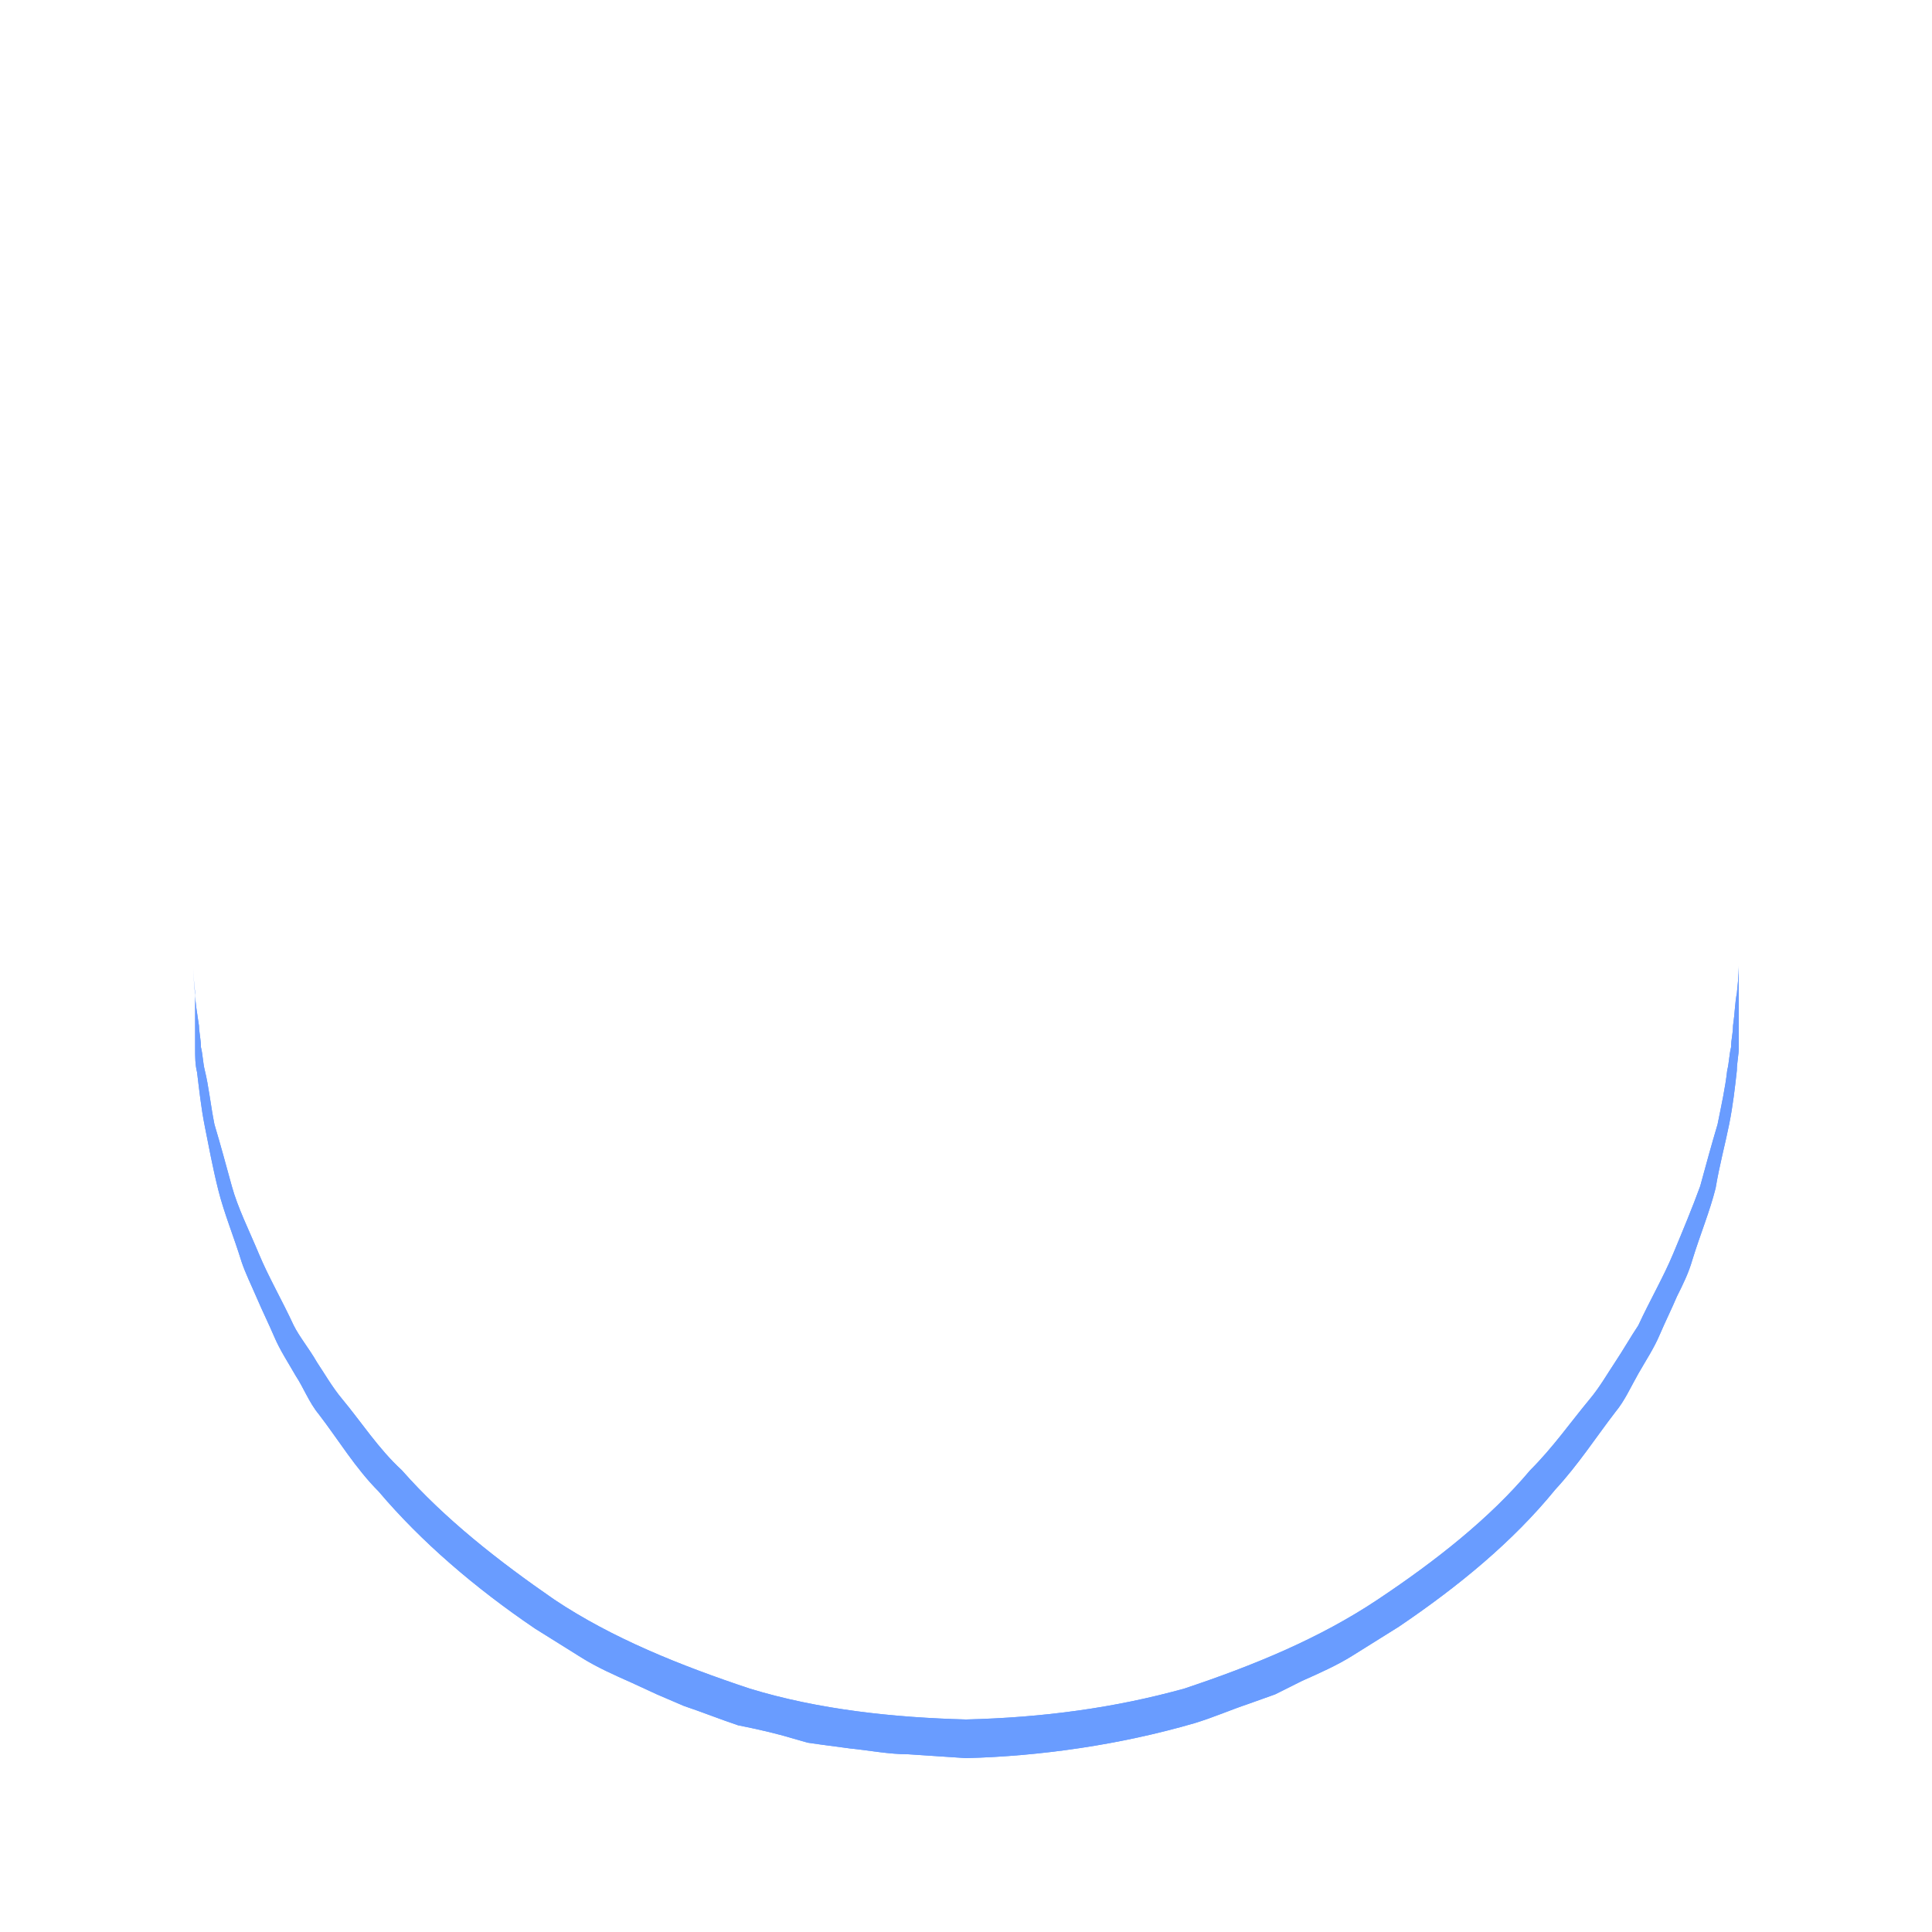
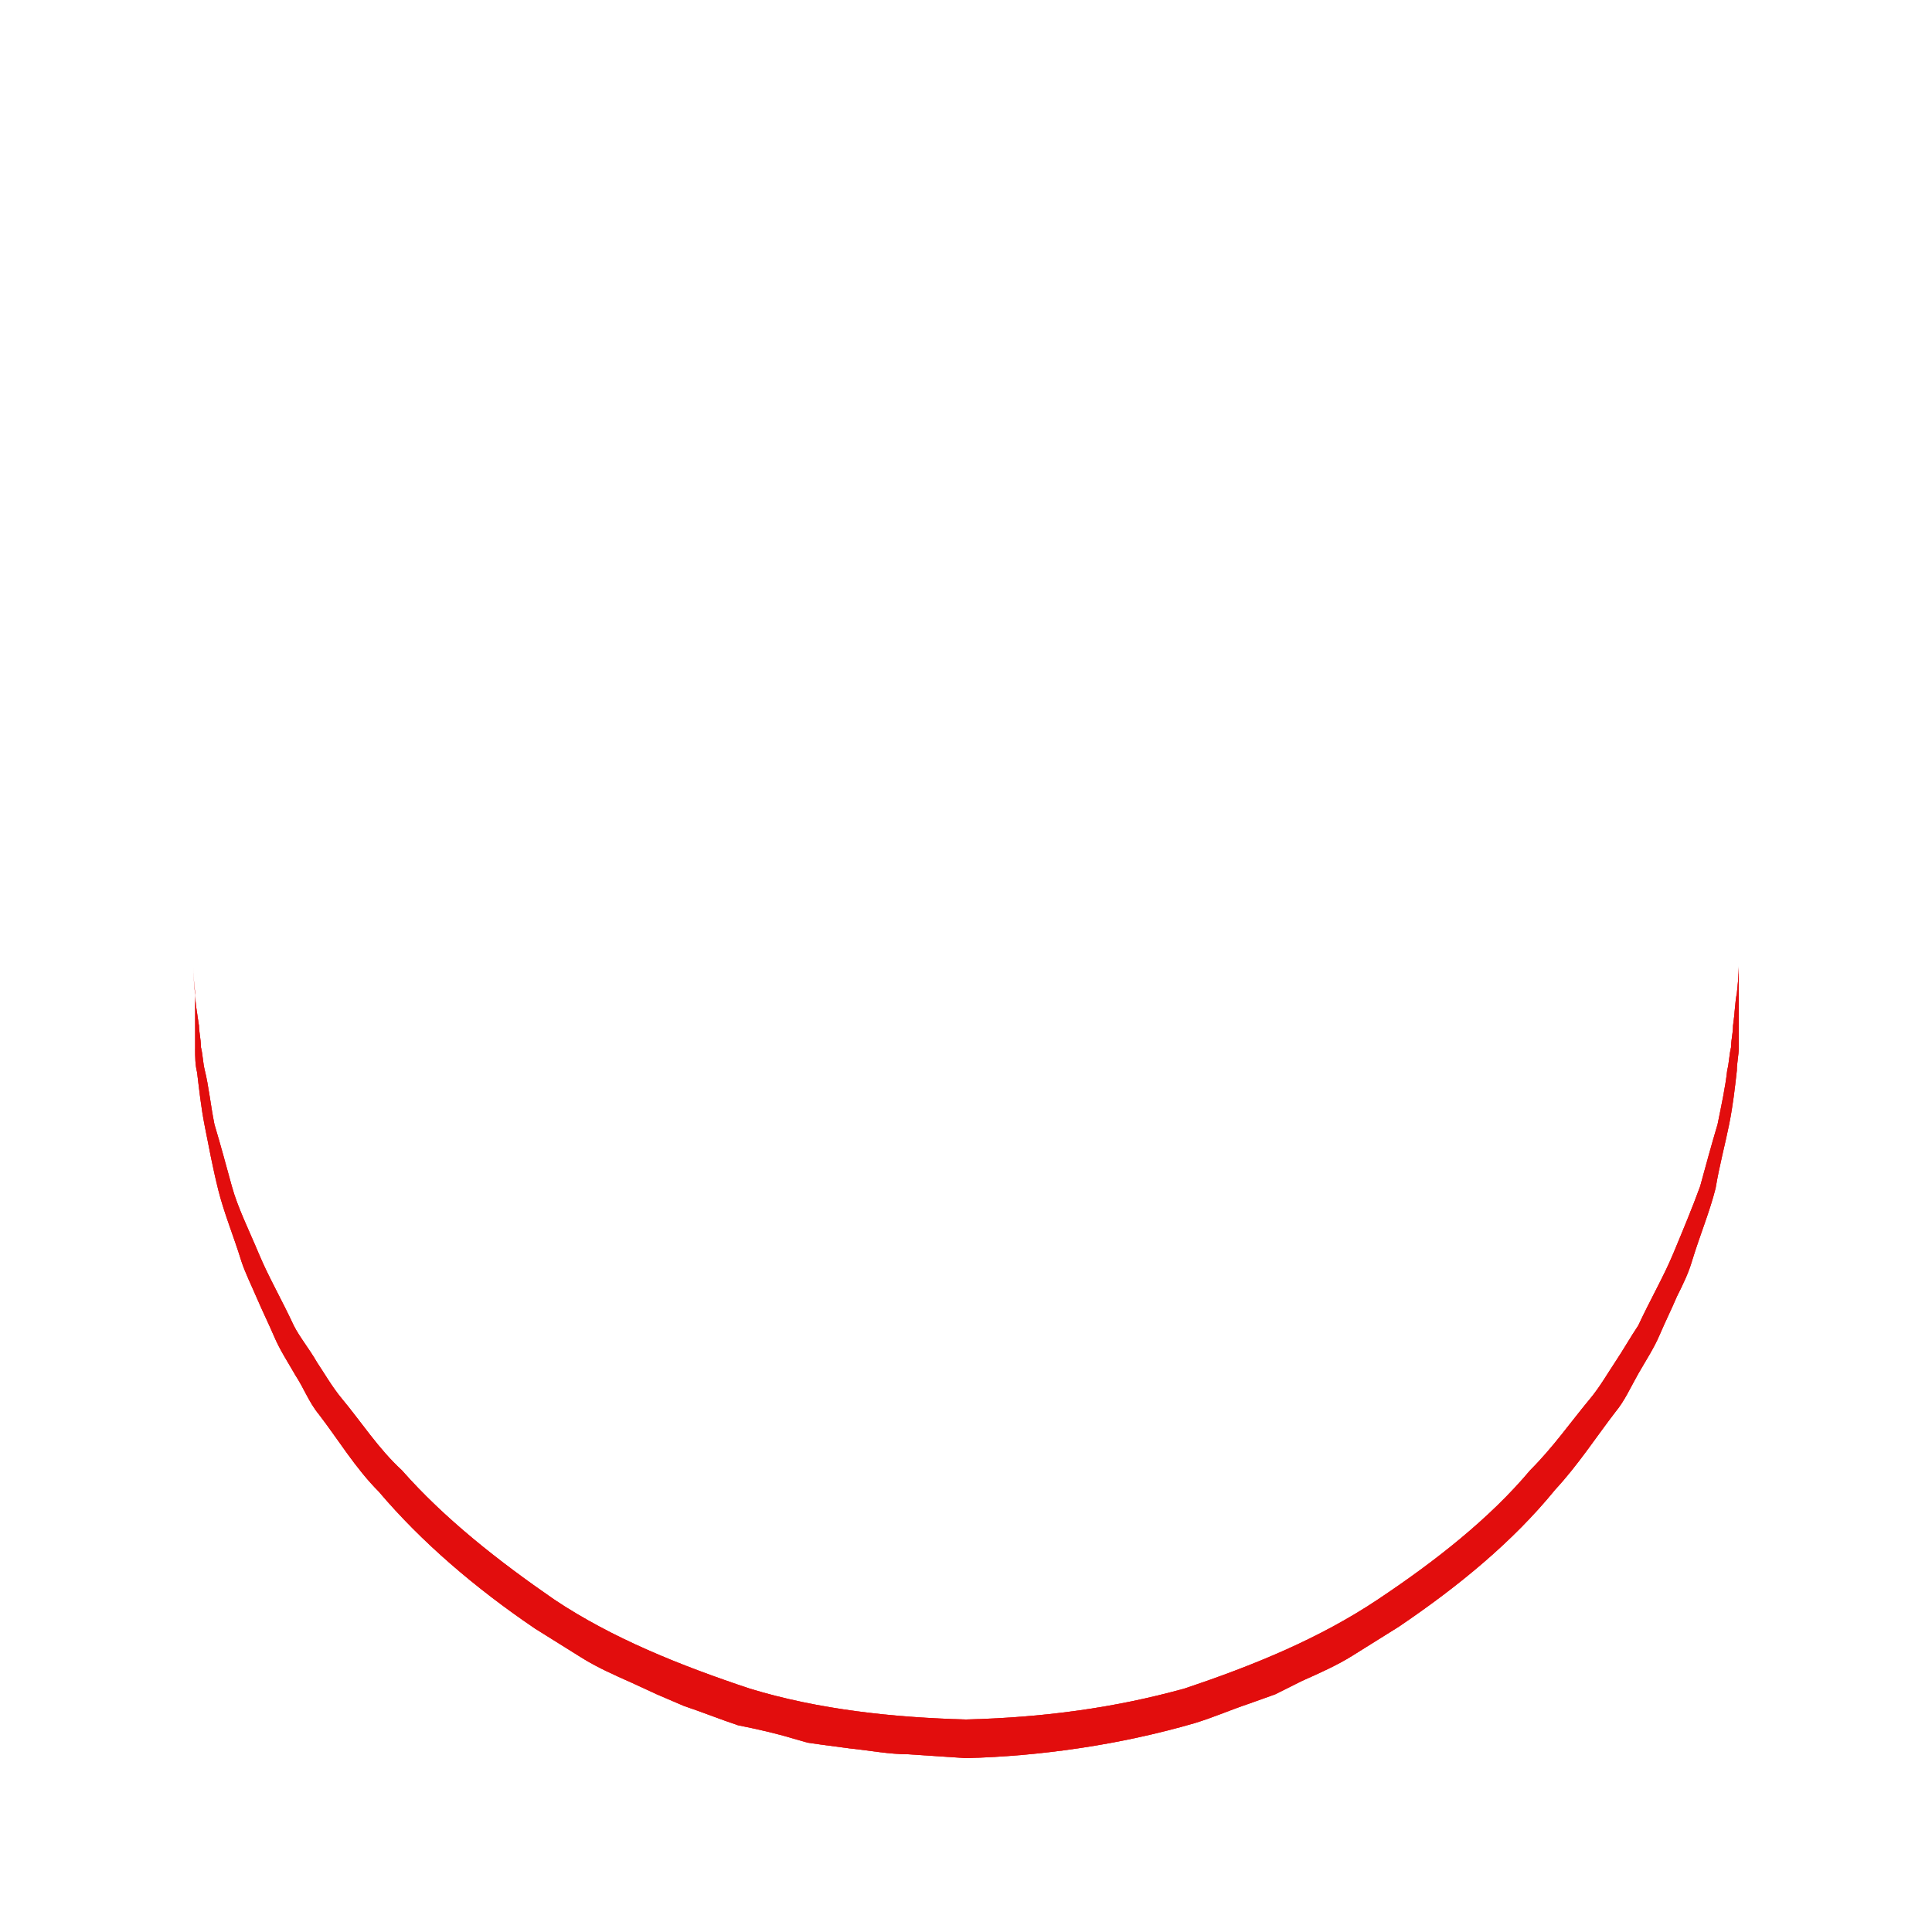
- <svg xmlns="http://www.w3.org/2000/svg" width="142px" height="142px" viewBox="0 0 100 100" preserveAspectRatio="xMidYMid" class="uil-ring">
-   <rect x="0" y="0" width="100" height="100" fill="none" class="bk" />
+ <svg xmlns="http://www.w3.org/2000/svg" class="uil-ring" preserveAspectRatio="xMidYMid" viewBox="0 0 100 100">
+   <path fill="none" d="M0 0h100v100H0z" class="bk" />
  <defs>
-     <filter id="uil-ring-shadow" x="-100%" y="-100%" width="300%" height="300%">
-       <feOffset result="offOut" in="SourceGraphic" dx="0" dy="0" />
-       <feGaussianBlur result="blurOut" in="offOut" stdDeviation="0" />
-       <feBlend in="SourceGraphic" in2="blurOut" mode="normal" />
+     <filter id="a" width="300%" height="300%" x="-100%" y="-100%">
+       <feOffset in="SourceGraphic" result="offOut" />
+       <feGaussianBlur in="offOut" result="blurOut" />
+       <feBlend in="SourceGraphic" in2="blurOut" />
    </filter>
  </defs>
-   <path d="M10,50c0,0,0,0.5,0.1,1.4c0,0.5,0.1,1,0.2,1.7c0,0.3,0.1,0.7,0.1,1.1c0.1,0.4,0.1,0.8,0.2,1.2c0.2,0.8,0.3,1.8,0.5,2.8 c0.3,1,0.6,2.1,0.9,3.2c0.3,1.1,0.9,2.3,1.4,3.5c0.5,1.2,1.2,2.4,1.8,3.7c0.3,0.6,0.8,1.2,1.2,1.9c0.4,0.6,0.8,1.3,1.3,1.9 c1,1.2,1.9,2.6,3.1,3.7c2.2,2.5,5,4.7,7.9,6.7c3,2,6.5,3.4,10.1,4.6c3.6,1.1,7.5,1.5,11.2,1.6c4-0.1,7.7-0.6,11.3-1.6 c3.6-1.2,7-2.6,10-4.6c3-2,5.8-4.2,7.9-6.7c1.2-1.2,2.1-2.5,3.1-3.7c0.5-0.6,0.9-1.3,1.3-1.9c0.4-0.6,0.8-1.3,1.2-1.9 c0.6-1.3,1.3-2.5,1.8-3.7c0.5-1.2,1-2.4,1.4-3.5c0.3-1.1,0.6-2.2,0.9-3.2c0.2-1,0.4-1.9,0.5-2.8c0.1-0.4,0.1-0.8,0.2-1.2 c0-0.4,0.1-0.7,0.1-1.1c0.1-0.7,0.1-1.2,0.2-1.7C90,50.5,90,50,90,50s0,0.5,0,1.4c0,0.5,0,1,0,1.7c0,0.3,0,0.7,0,1.1 c0,0.4-0.1,0.8-0.1,1.2c-0.1,0.9-0.2,1.8-0.4,2.8c-0.2,1-0.5,2.1-0.7,3.3c-0.3,1.2-0.8,2.4-1.2,3.7c-0.2,0.7-0.5,1.3-0.8,1.9 c-0.3,0.7-0.6,1.3-0.9,2c-0.3,0.7-0.7,1.3-1.1,2c-0.4,0.7-0.7,1.4-1.2,2c-1,1.3-1.9,2.7-3.1,4c-2.2,2.7-5,5-8.1,7.1 c-0.8,0.5-1.6,1-2.4,1.5c-0.8,0.5-1.7,0.9-2.6,1.3L66,87.7l-1.4,0.5c-0.9,0.3-1.8,0.7-2.8,1c-3.8,1.1-7.9,1.7-11.8,1.8L47,90.8 c-1,0-2-0.2-3-0.3l-1.5-0.2l-0.7-0.1L41.1,90c-1-0.3-1.9-0.5-2.9-0.7c-0.9-0.3-1.9-0.7-2.8-1L34,87.7l-1.3-0.6 c-0.9-0.4-1.8-0.8-2.6-1.3c-0.8-0.5-1.6-1-2.4-1.5c-3.1-2.1-5.9-4.5-8.1-7.1c-1.2-1.2-2.1-2.7-3.1-4c-0.5-0.6-0.8-1.4-1.2-2 c-0.4-0.7-0.8-1.3-1.1-2c-0.3-0.7-0.6-1.3-0.9-2c-0.3-0.7-0.6-1.3-0.8-1.9c-0.4-1.3-0.9-2.5-1.2-3.7c-0.3-1.2-0.5-2.3-0.7-3.3 c-0.2-1-0.3-2-0.4-2.8c-0.1-0.4-0.1-0.8-0.1-1.2c0-0.4,0-0.7,0-1.1c0-0.7,0-1.2,0-1.7C10,50.5,10,50,10,50z" fill="#699cff" filter="url(#uil-ring-shadow)">
-     <animateTransform attributeName="transform" type="rotate" from="0 50 50" to="360 50 50" repeatCount="indefinite" dur="1s" />
+   <path fill="#e20e0c" d="M10 50s0 .5.1 1.4c0 .5.1 1 .2 1.7 0 .3.1.7.1 1.1.1.4.1.8.2 1.2.2.8.3 1.8.5 2.8.3 1 .6 2.1.9 3.2.3 1.1.9 2.3 1.4 3.5.5 1.2 1.2 2.4 1.8 3.7.3.6.8 1.2 1.2 1.9.4.6.8 1.3 1.3 1.9 1 1.2 1.9 2.6 3.1 3.7 2.2 2.5 5 4.7 7.9 6.7 3 2 6.5 3.4 10.1 4.6 3.6 1.1 7.5 1.5 11.2 1.6 4-.1 7.7-.6 11.3-1.6 3.6-1.2 7-2.6 10-4.6 3-2 5.8-4.2 7.9-6.7 1.2-1.2 2.1-2.5 3.1-3.7.5-.6.9-1.3 1.3-1.9.4-.6.8-1.3 1.2-1.9.6-1.3 1.3-2.5 1.8-3.7.5-1.2 1-2.4 1.4-3.5.3-1.1.6-2.2.9-3.2.2-1 .4-1.9.5-2.8.1-.4.1-.8.2-1.2 0-.4.1-.7.1-1.1.1-.7.1-1.2.2-1.7.1-.9.1-1.4.1-1.4V54.2c0 .4-.1.8-.1 1.2-.1.9-.2 1.8-.4 2.8-.2 1-.5 2.1-.7 3.3-.3 1.2-.8 2.4-1.2 3.7-.2.7-.5 1.3-.8 1.9-.3.7-.6 1.3-.9 2-.3.7-.7 1.3-1.1 2-.4.7-.7 1.4-1.2 2-1 1.3-1.9 2.7-3.1 4-2.2 2.7-5 5-8.1 7.1L70 85.7c-.8.5-1.7.9-2.6 1.3l-1.4.7-1.4.5c-.9.3-1.8.7-2.8 1C58 90.3 53.9 90.9 50 91l-3-.2c-1 0-2-.2-3-.3l-1.5-.2-.7-.1-.7-.2c-1-.3-1.9-.5-2.9-.7-.9-.3-1.9-.7-2.8-1l-1.4-.6-1.3-.6c-.9-.4-1.8-.8-2.6-1.3l-2.4-1.5c-3.1-2.1-5.9-4.5-8.1-7.1-1.2-1.2-2.1-2.7-3.1-4-.5-.6-.8-1.4-1.2-2-.4-.7-.8-1.3-1.1-2-.3-.7-.6-1.3-.9-2-.3-.7-.6-1.3-.8-1.9-.4-1.3-.9-2.5-1.2-3.7-.3-1.2-.5-2.3-.7-3.3-.2-1-.3-2-.4-2.8-.1-.4-.1-.8-.1-1.2v-1.1-1.7c-.1-1-.1-1.5-.1-1.5z" filter="url(#a)">
+     <animateTransform attributeName="transform" dur="1s" from="0 50 50" repeatCount="indefinite" to="360 50 50" type="rotate" />
  </path>
</svg>
